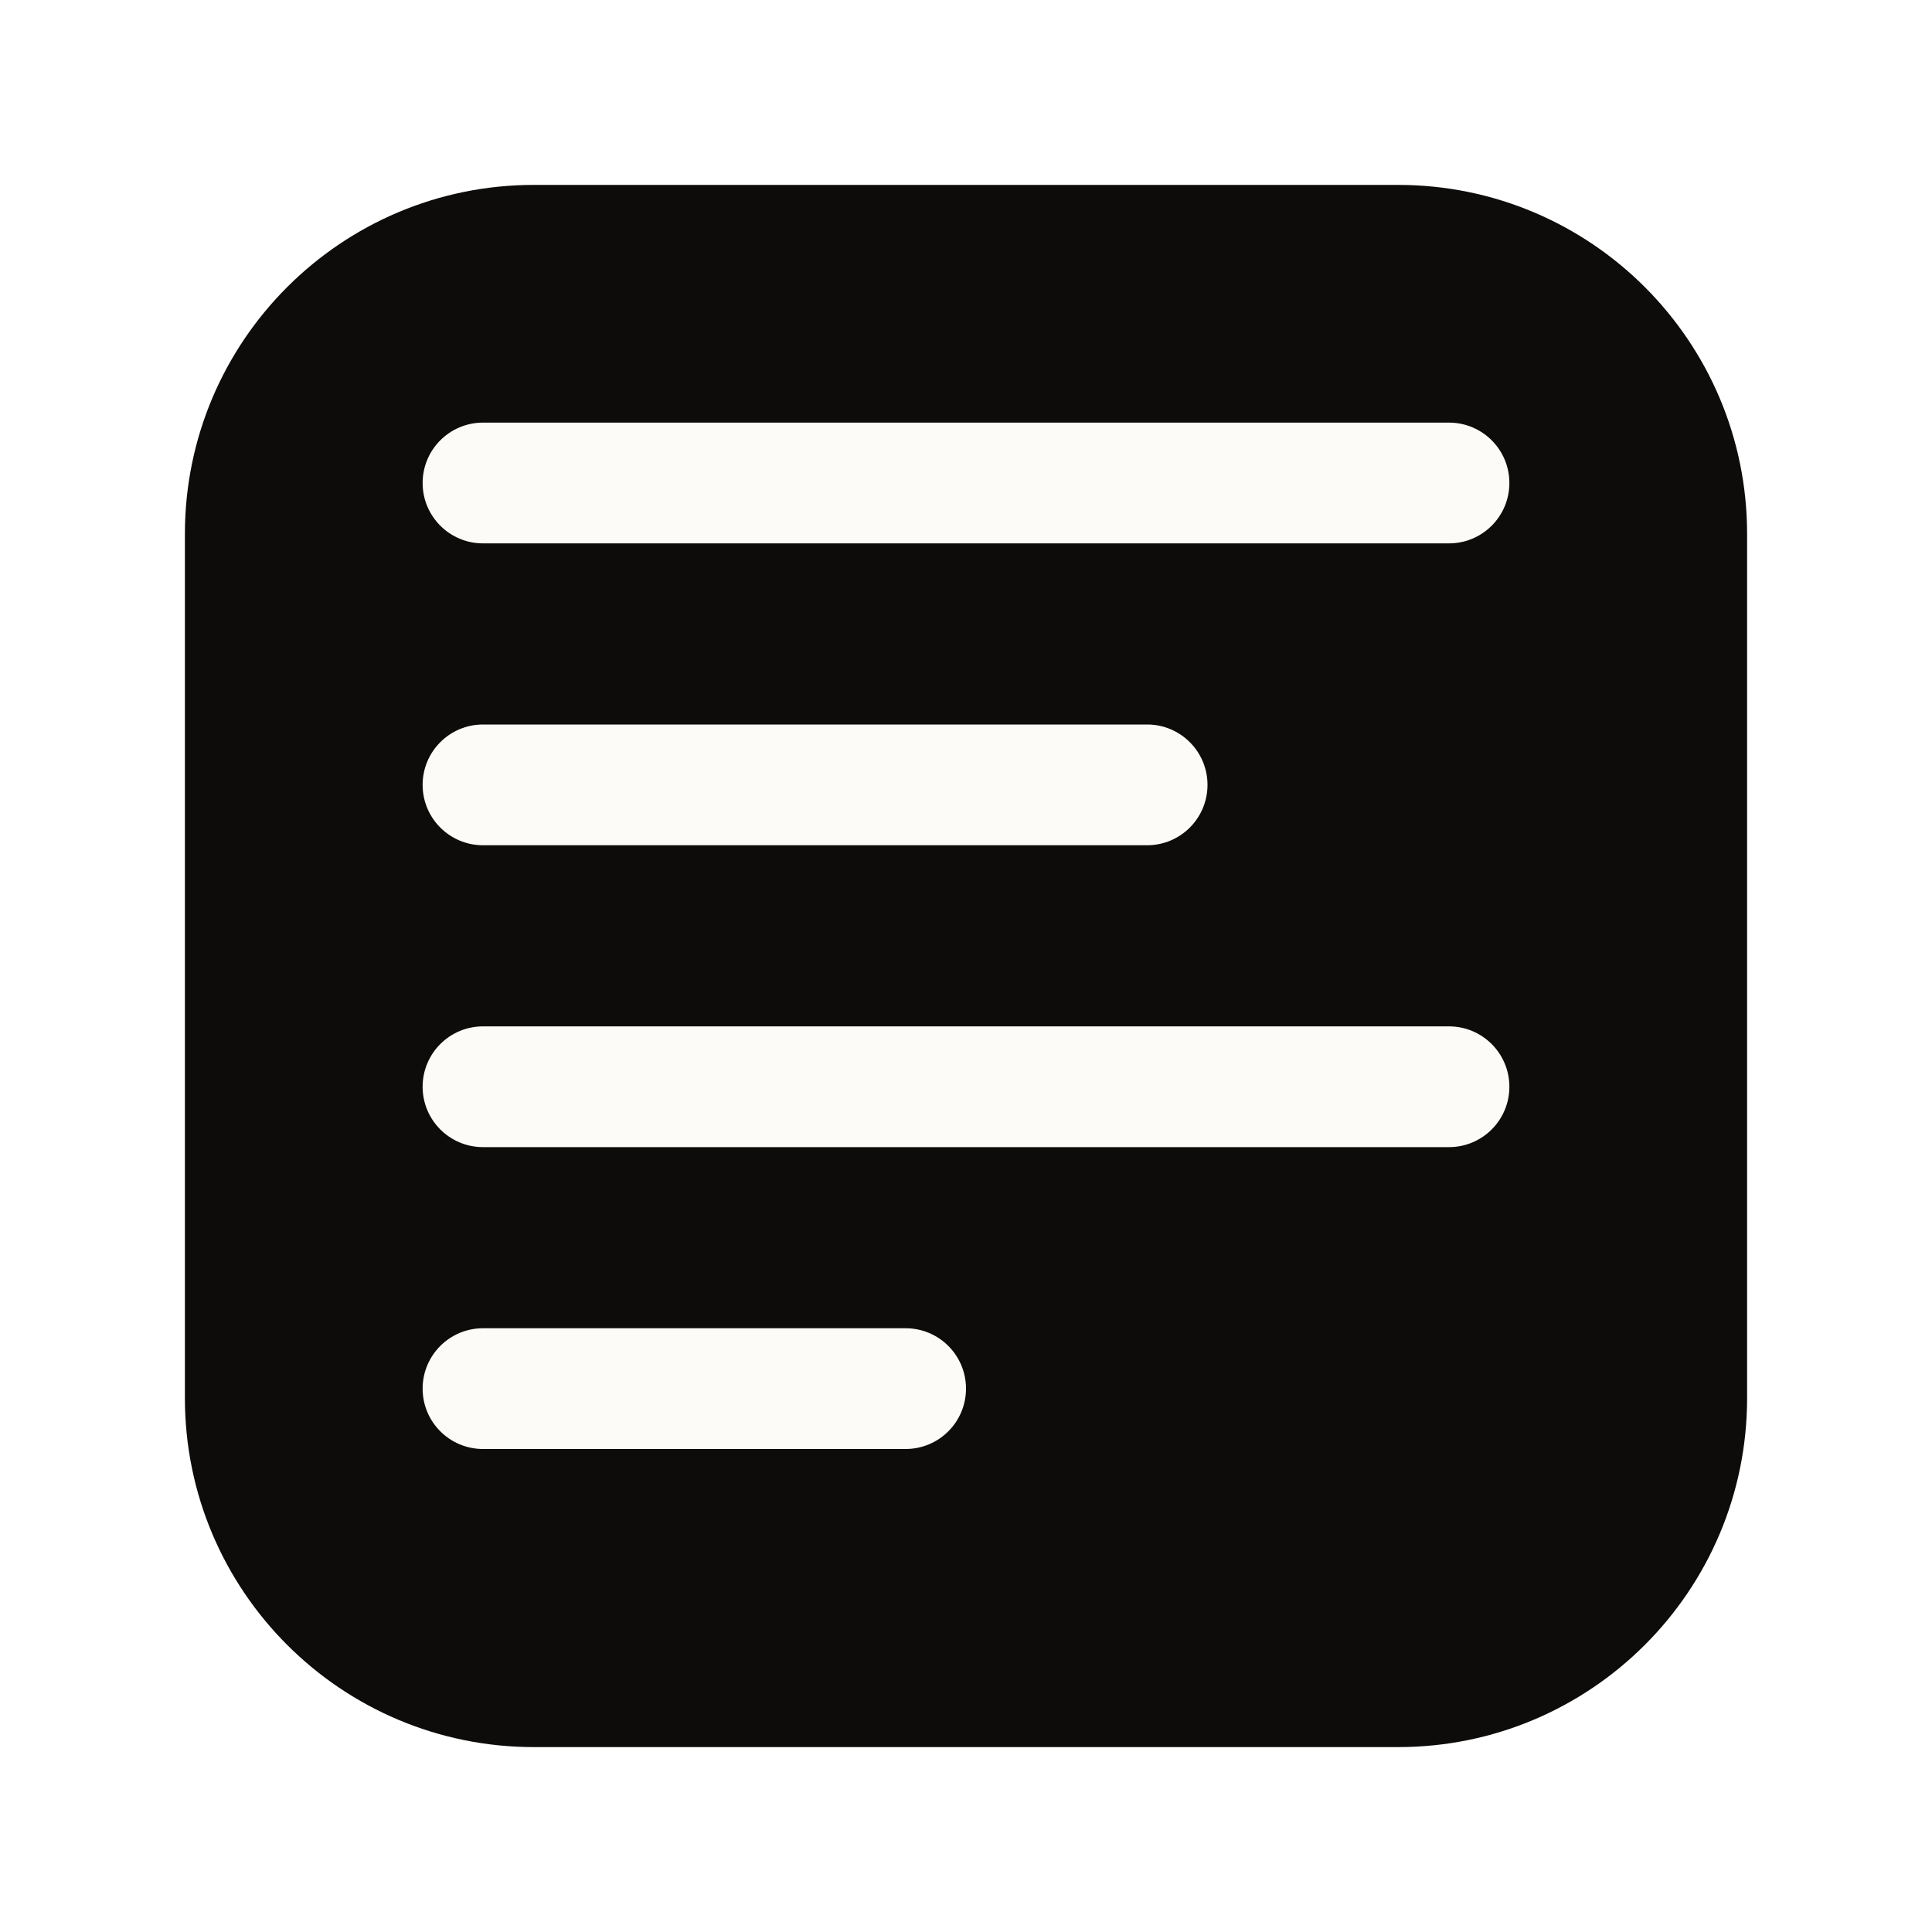
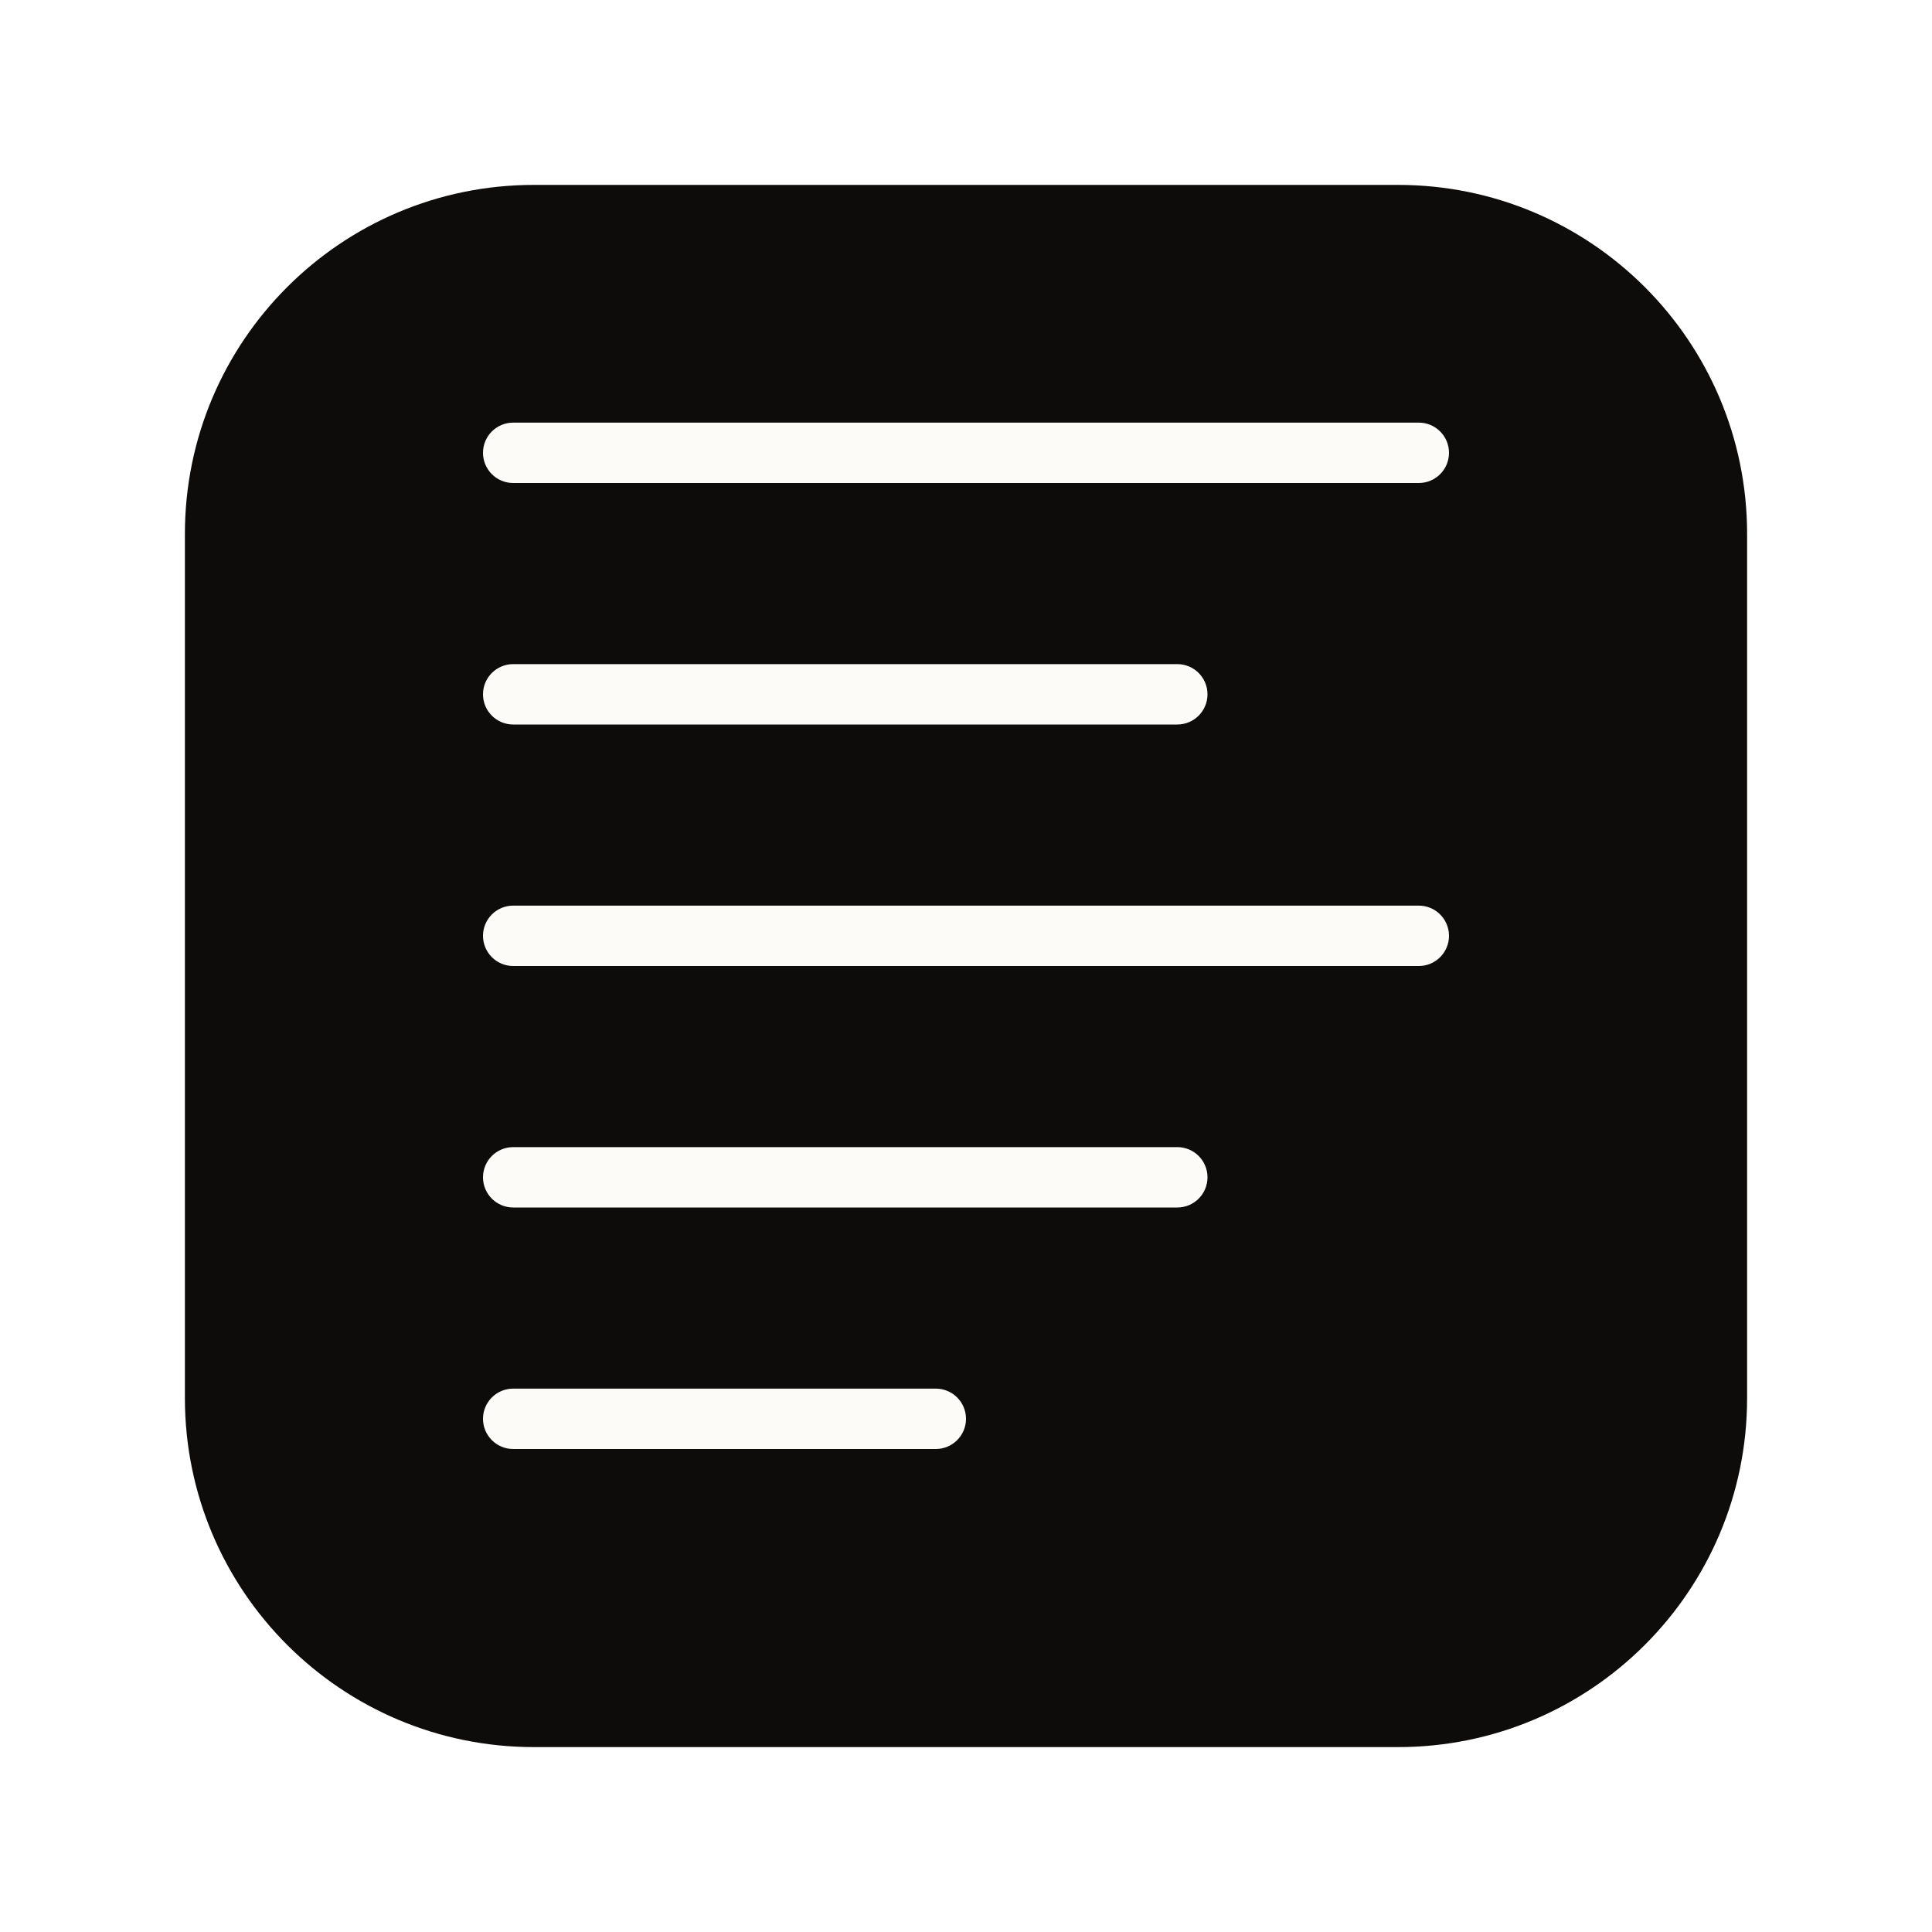
<svg xmlns="http://www.w3.org/2000/svg" width="1024" height="1024" viewBox="0 0 1024 1024">
  <rect x="98" y="98" width="828" height="828" rx="185" fill="#0d0c0a" />
  <g fill="#fcfbf7">
-     <rect x="224" y="224" width="576" height="64" rx="32" />
-     <rect x="224" y="384" width="416" height="64" rx="32" />
-     <rect x="224" y="544" width="576" height="64" rx="32" />
-     <rect x="224" y="704" width="288" height="64" rx="32" />
+     <rect x="256" y="224" width="512" height="32" rx="16" />
+     <rect x="256" y="352" width="384" height="32" rx="16" />
+     <rect x="256" y="480" width="512" height="32" rx="16" />
+     <rect x="256" y="608" width="384" height="32" rx="16" />
+     <rect x="256" y="736" width="256" height="32" rx="16" />
  </g>
</svg>
